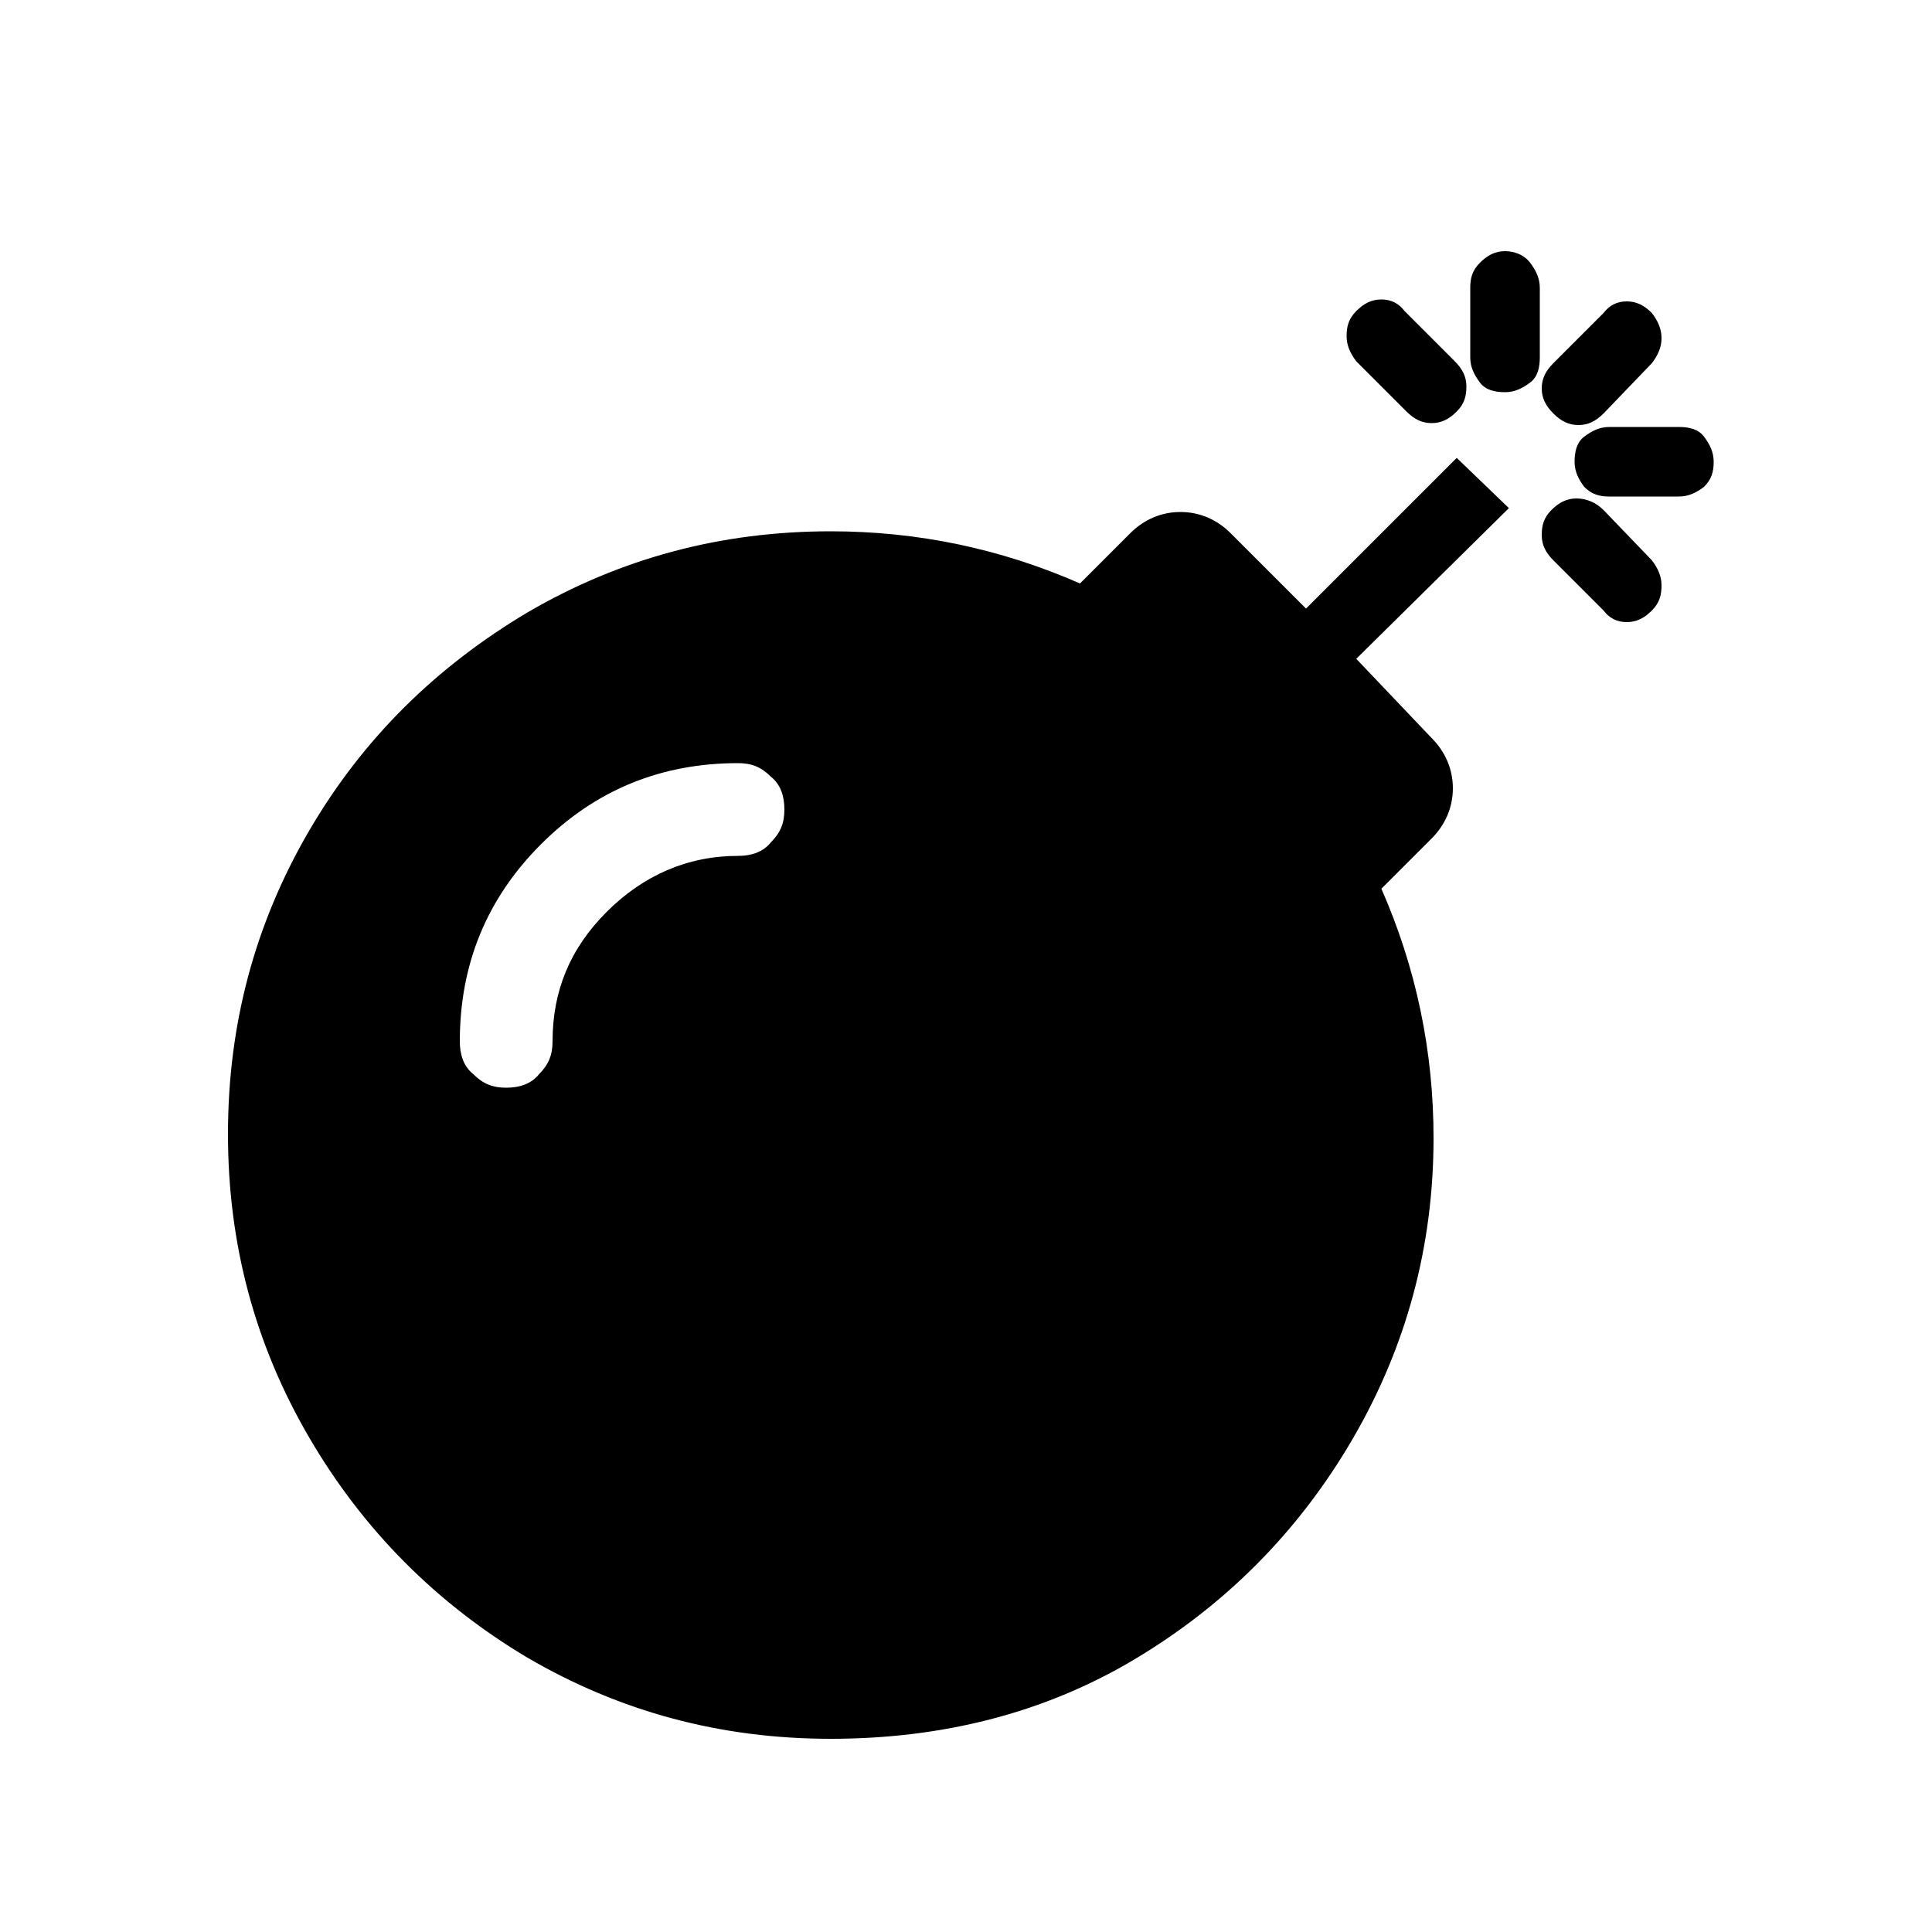
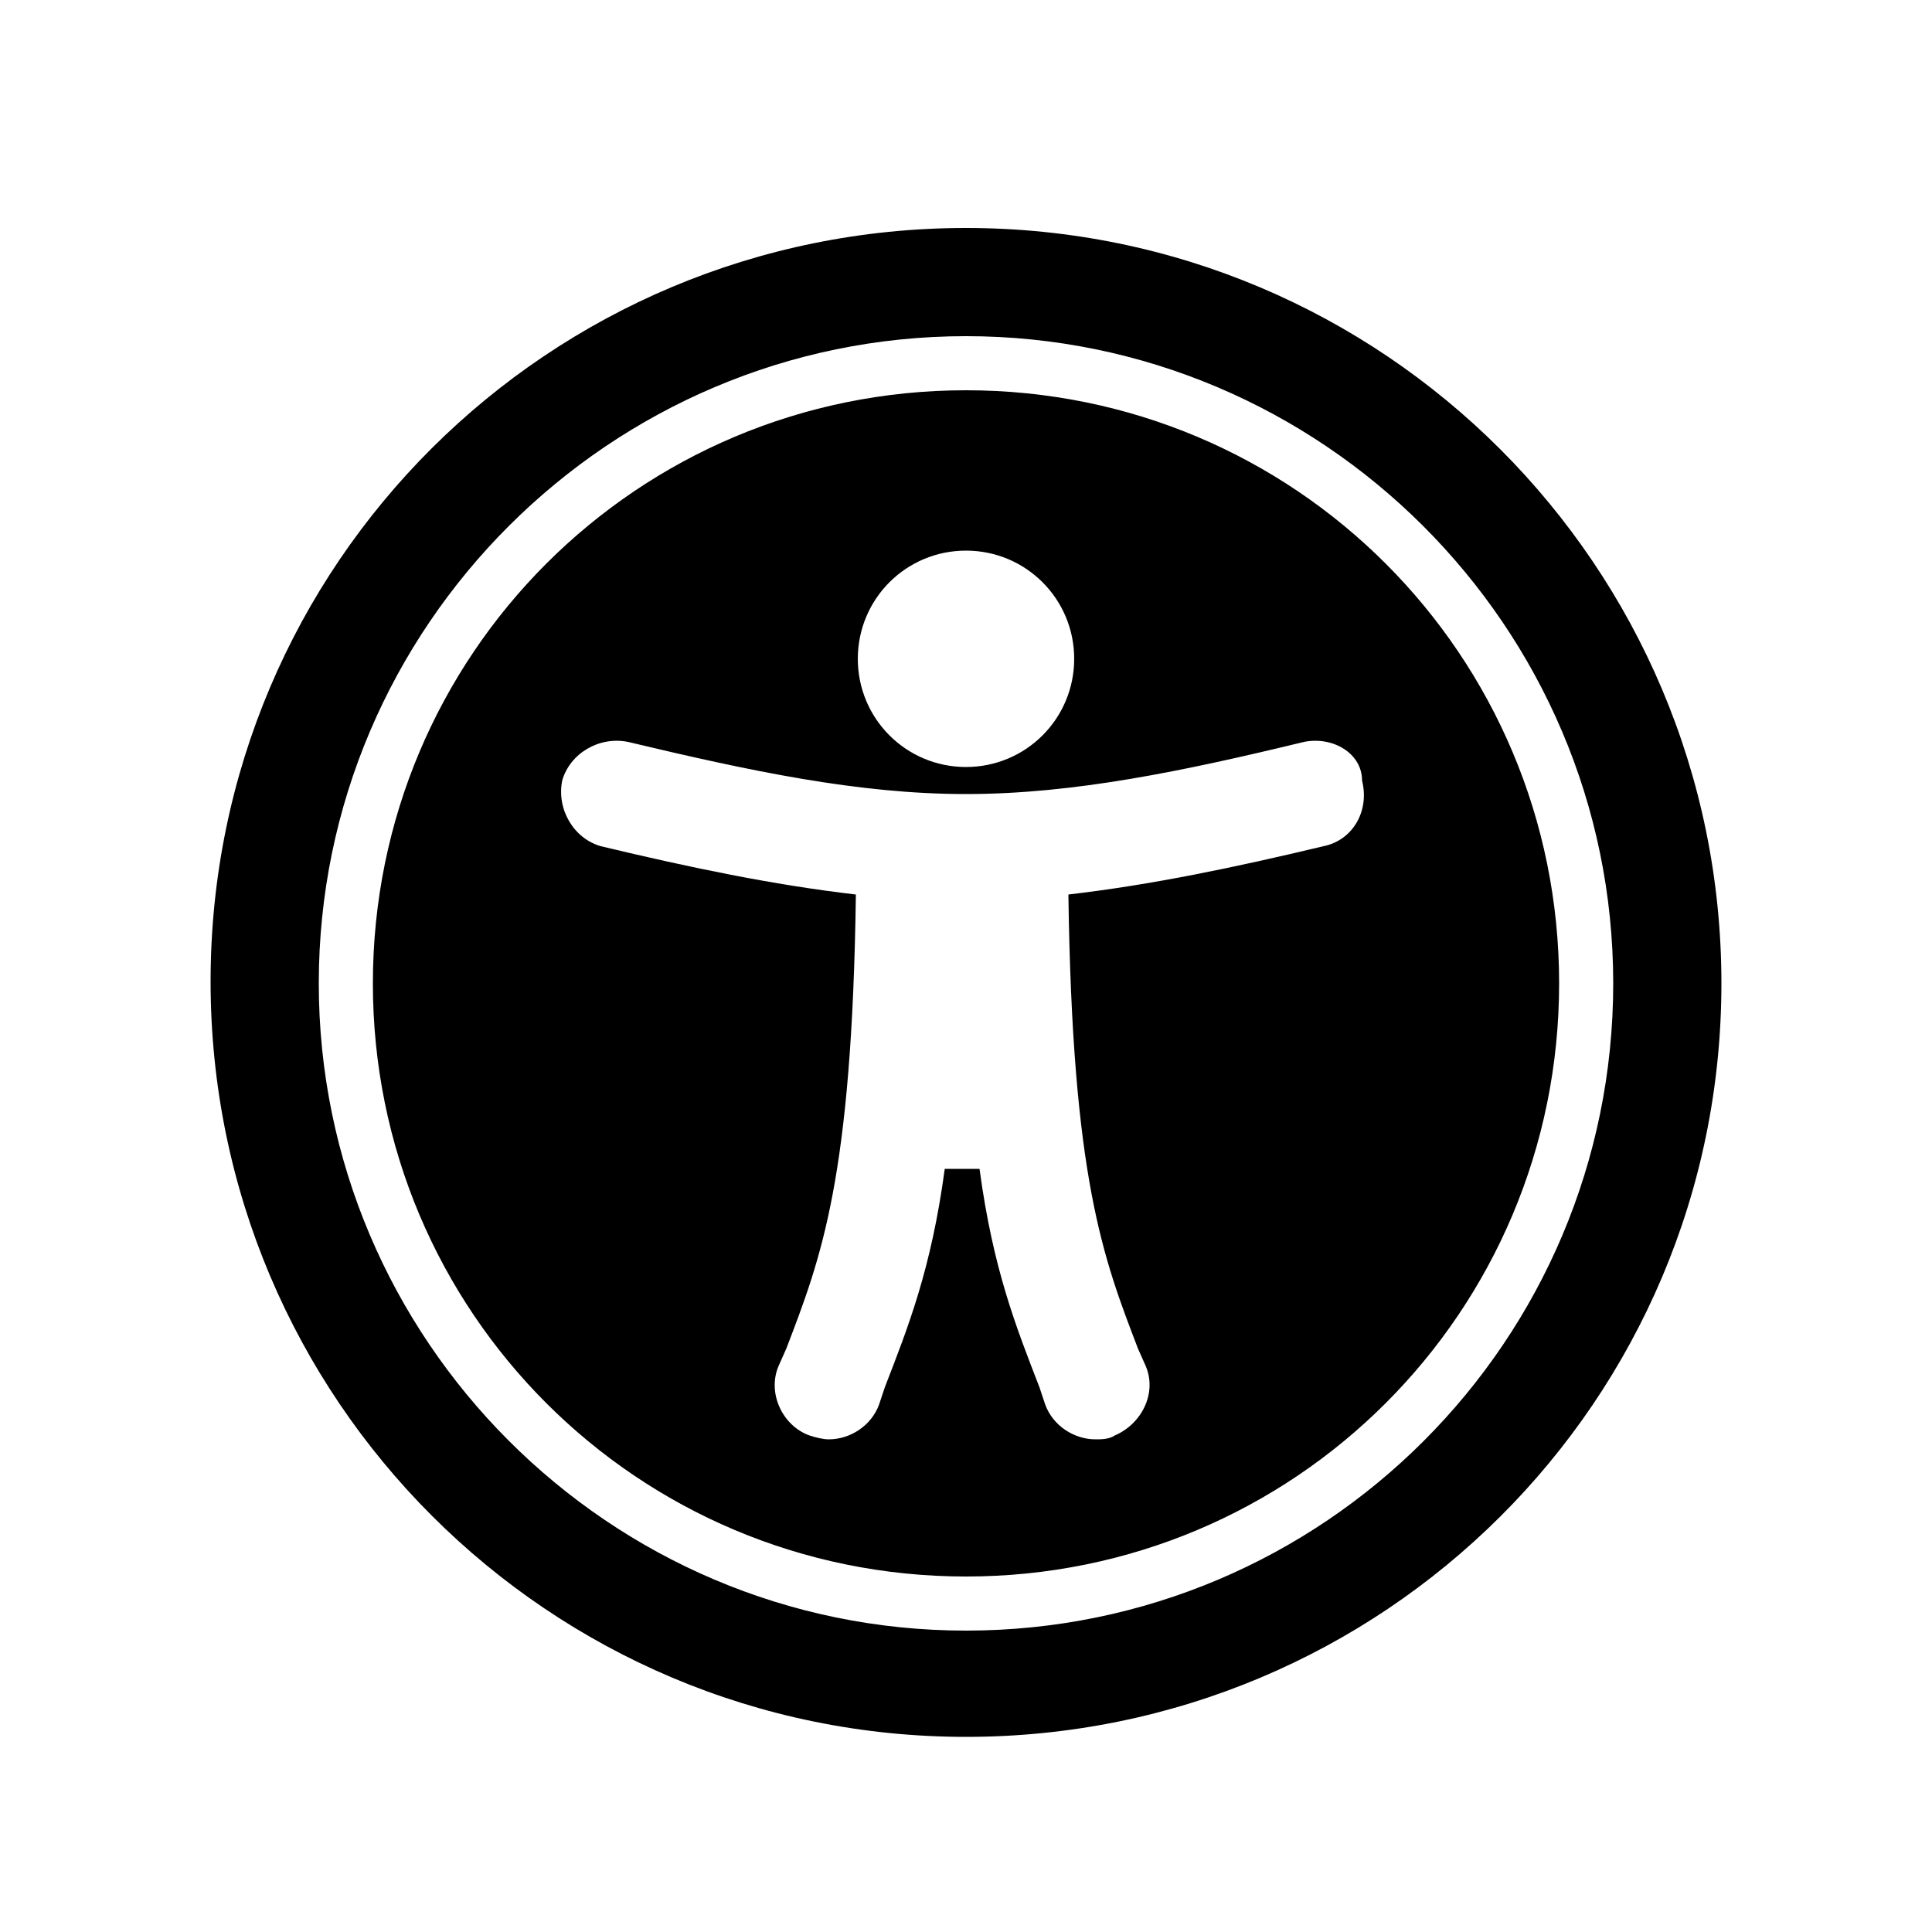
<svg xmlns="http://www.w3.org/2000/svg" version="1.1" viewBox="0 0 100 100">
-   <path id="XMLID_29_" d="M70.2,34.1l3.9,4.1c0.7,0.7,1.1,1.6,1.1,2.6s-0.4,1.9-1.1,2.6l-2.6,2.6c1.8,4.1,2.7,8.4,2.7,12.9   c0,5.6-1.4,10.8-4.2,15.6c-2.8,4.8-6.6,8.6-11.3,11.4S48.7,90,43,90c-5.7,0-10.9-1.4-15.7-4.2C22.6,83,18.8,79.2,16,74.4   c-2.8-4.8-4.2-10-4.2-15.7S13.2,47.8,16,43c2.8-4.8,6.6-8.5,11.3-11.3c4.8-2.8,10-4.2,15.7-4.2c4.5,0,8.8,0.9,12.9,2.7l2.6-2.6   c0.7-0.7,1.6-1.1,2.6-1.1s1.9,0.4,2.6,1.1l3.9,3.9l7.8-7.8l2.7,2.6L70.2,34.1z M31.4,47.2c1.9-1.9,4.2-2.9,6.8-2.9   c0.7,0,1.3-0.2,1.7-0.7c0.5-0.5,0.7-1,0.7-1.7s-0.2-1.3-0.7-1.7c-0.5-0.5-1-0.7-1.7-0.7c-4,0-7.4,1.4-10.2,4.2   c-2.8,2.8-4.2,6.2-4.2,10.2c0,0.7,0.2,1.3,0.7,1.7c0.5,0.5,1,0.7,1.7,0.7s1.3-0.2,1.7-0.7c0.5-0.5,0.7-1,0.7-1.7   C28.6,51.3,29.5,49.1,31.4,47.2z M74.1,21.9c0.5,0,0.9-0.2,1.3-0.6s0.5-0.8,0.5-1.3c0-0.5-0.2-0.9-0.6-1.3l-2.6-2.6   c-0.3-0.4-0.7-0.6-1.2-0.6s-0.9,0.2-1.3,0.6c-0.4,0.4-0.5,0.8-0.5,1.3c0,0.5,0.2,0.9,0.5,1.3l2.6,2.6   C73.2,21.7,73.6,21.9,74.1,21.9z M76.6,13.6c-0.4,0.4-0.5,0.8-0.5,1.3v3.6c0,0.5,0.2,0.9,0.5,1.3s0.8,0.5,1.3,0.5s0.9-0.2,1.3-0.5   s0.5-0.8,0.5-1.3v-3.6c0-0.5-0.2-0.9-0.5-1.3S78.4,13,77.9,13S77,13.2,76.6,13.6z M85.5,18.8c0.3-0.4,0.5-0.8,0.5-1.3   c0-0.5-0.2-0.9-0.5-1.3c-0.4-0.4-0.8-0.6-1.3-0.6s-0.9,0.2-1.2,0.6l-2.6,2.6c-0.4,0.4-0.6,0.8-0.6,1.3c0,0.5,0.2,0.9,0.6,1.3   s0.8,0.6,1.3,0.6s0.9-0.2,1.3-0.6L85.5,18.8z M81.6,25.8c-0.5,0-0.9,0.2-1.3,0.6c-0.4,0.4-0.5,0.8-0.5,1.3c0,0.5,0.2,0.9,0.6,1.3   l2.6,2.6c0.3,0.4,0.7,0.6,1.2,0.6s0.9-0.2,1.3-0.6s0.5-0.8,0.5-1.3s-0.2-0.9-0.5-1.3L83,26.4C82.6,26,82.1,25.8,81.6,25.8z    M83.3,22.1c-0.5,0-0.9,0.2-1.3,0.5s-0.5,0.8-0.5,1.3s0.2,0.9,0.5,1.3c0.4,0.4,0.8,0.5,1.3,0.5h3.6c0.5,0,0.9-0.2,1.3-0.5   c0.4-0.4,0.5-0.8,0.5-1.3s-0.2-0.9-0.5-1.3s-0.8-0.5-1.3-0.5H83.3z" />
+   <path d="M50,89.9c-21.6,0-39.1-17.5-39.1-39.1S28.4,11.8,50,11.8c21.6,0,39.1,17.5,39.1,39.1S71.6,89.9,50,89.9z M16.5,50.9   c0,18.4,15,33.5,33.5,33.5s33.5-15,33.5-33.5S68.4,17.4,50,17.4S16.5,32.4,16.5,50.9z M50,81.6c-17,0-30.7-13.7-30.7-30.7   S33,20.2,50,20.2c17,0,30.7,13.7,30.7,30.7S67,81.6,50,81.6z M67.5,38.4c-6.2,1.5-11.9,2.7-17.5,2.7s-11.2-1.2-17.5-2.7   c-1.5-0.3-3,0.6-3.4,2c-0.3,1.5,0.6,3,2,3.4c4.6,1.1,8.9,2,13.2,2.5c-0.2,14.7-1.8,18.8-3.6,23.5l-0.4,0.9   c-0.6,1.4,0.2,3.1,1.6,3.6c0.3,0.1,0.7,0.2,1,0.2c1.1,0,2.2-0.7,2.6-1.8l0.3-0.9c1.2-3.1,2.4-6.1,3.1-11.3h1.8   c0.7,5.2,1.9,8.2,3.1,11.3l0.3,0.9c0.4,1.1,1.5,1.8,2.6,1.8c0.3,0,0.7,0,1-0.2c1.4-0.6,2.2-2.2,1.6-3.6l-0.4-0.9   c-1.8-4.7-3.4-8.8-3.6-23.5c4.3-0.5,8.6-1.4,13.2-2.5c1.5-0.3,2.4-1.8,2-3.4C70.5,39,69,38.1,67.5,38.4z M50,28.5   c-3.1,0-5.6,2.5-5.6,5.6s2.5,5.6,5.6,5.6c3.1,0,5.6-2.5,5.6-5.6S53.1,28.5,50,28.5z" />
</svg>
